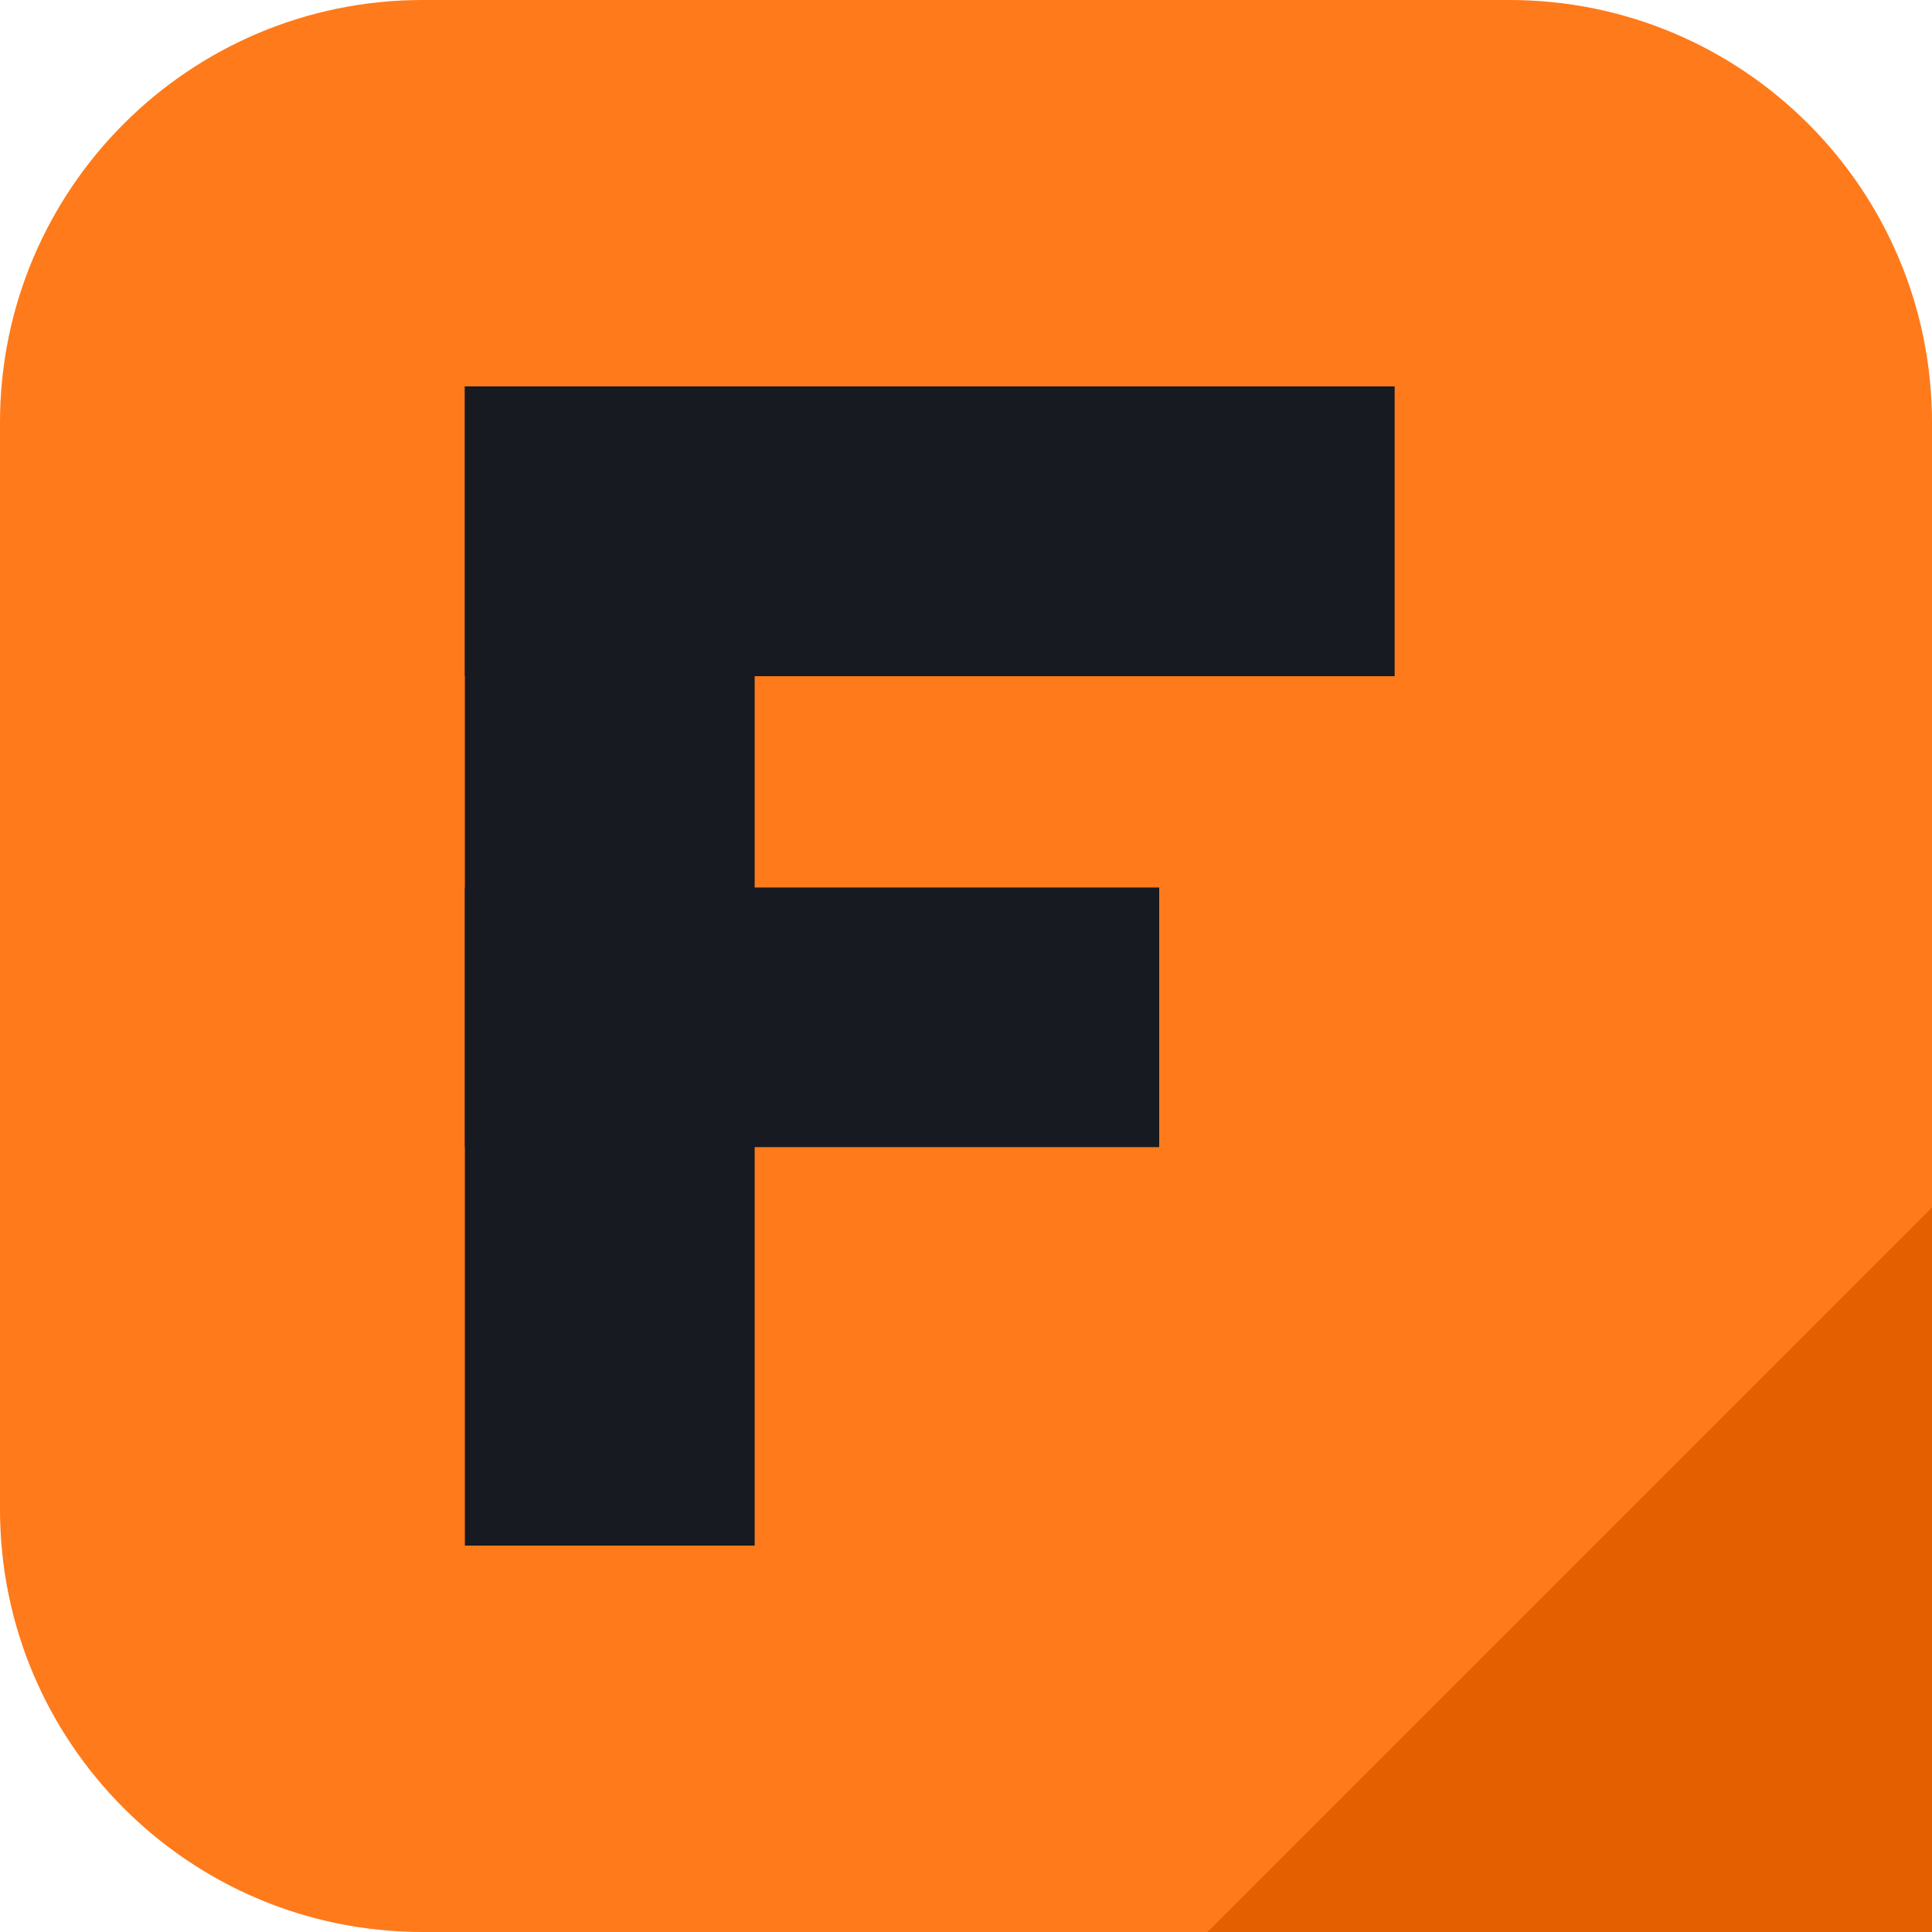
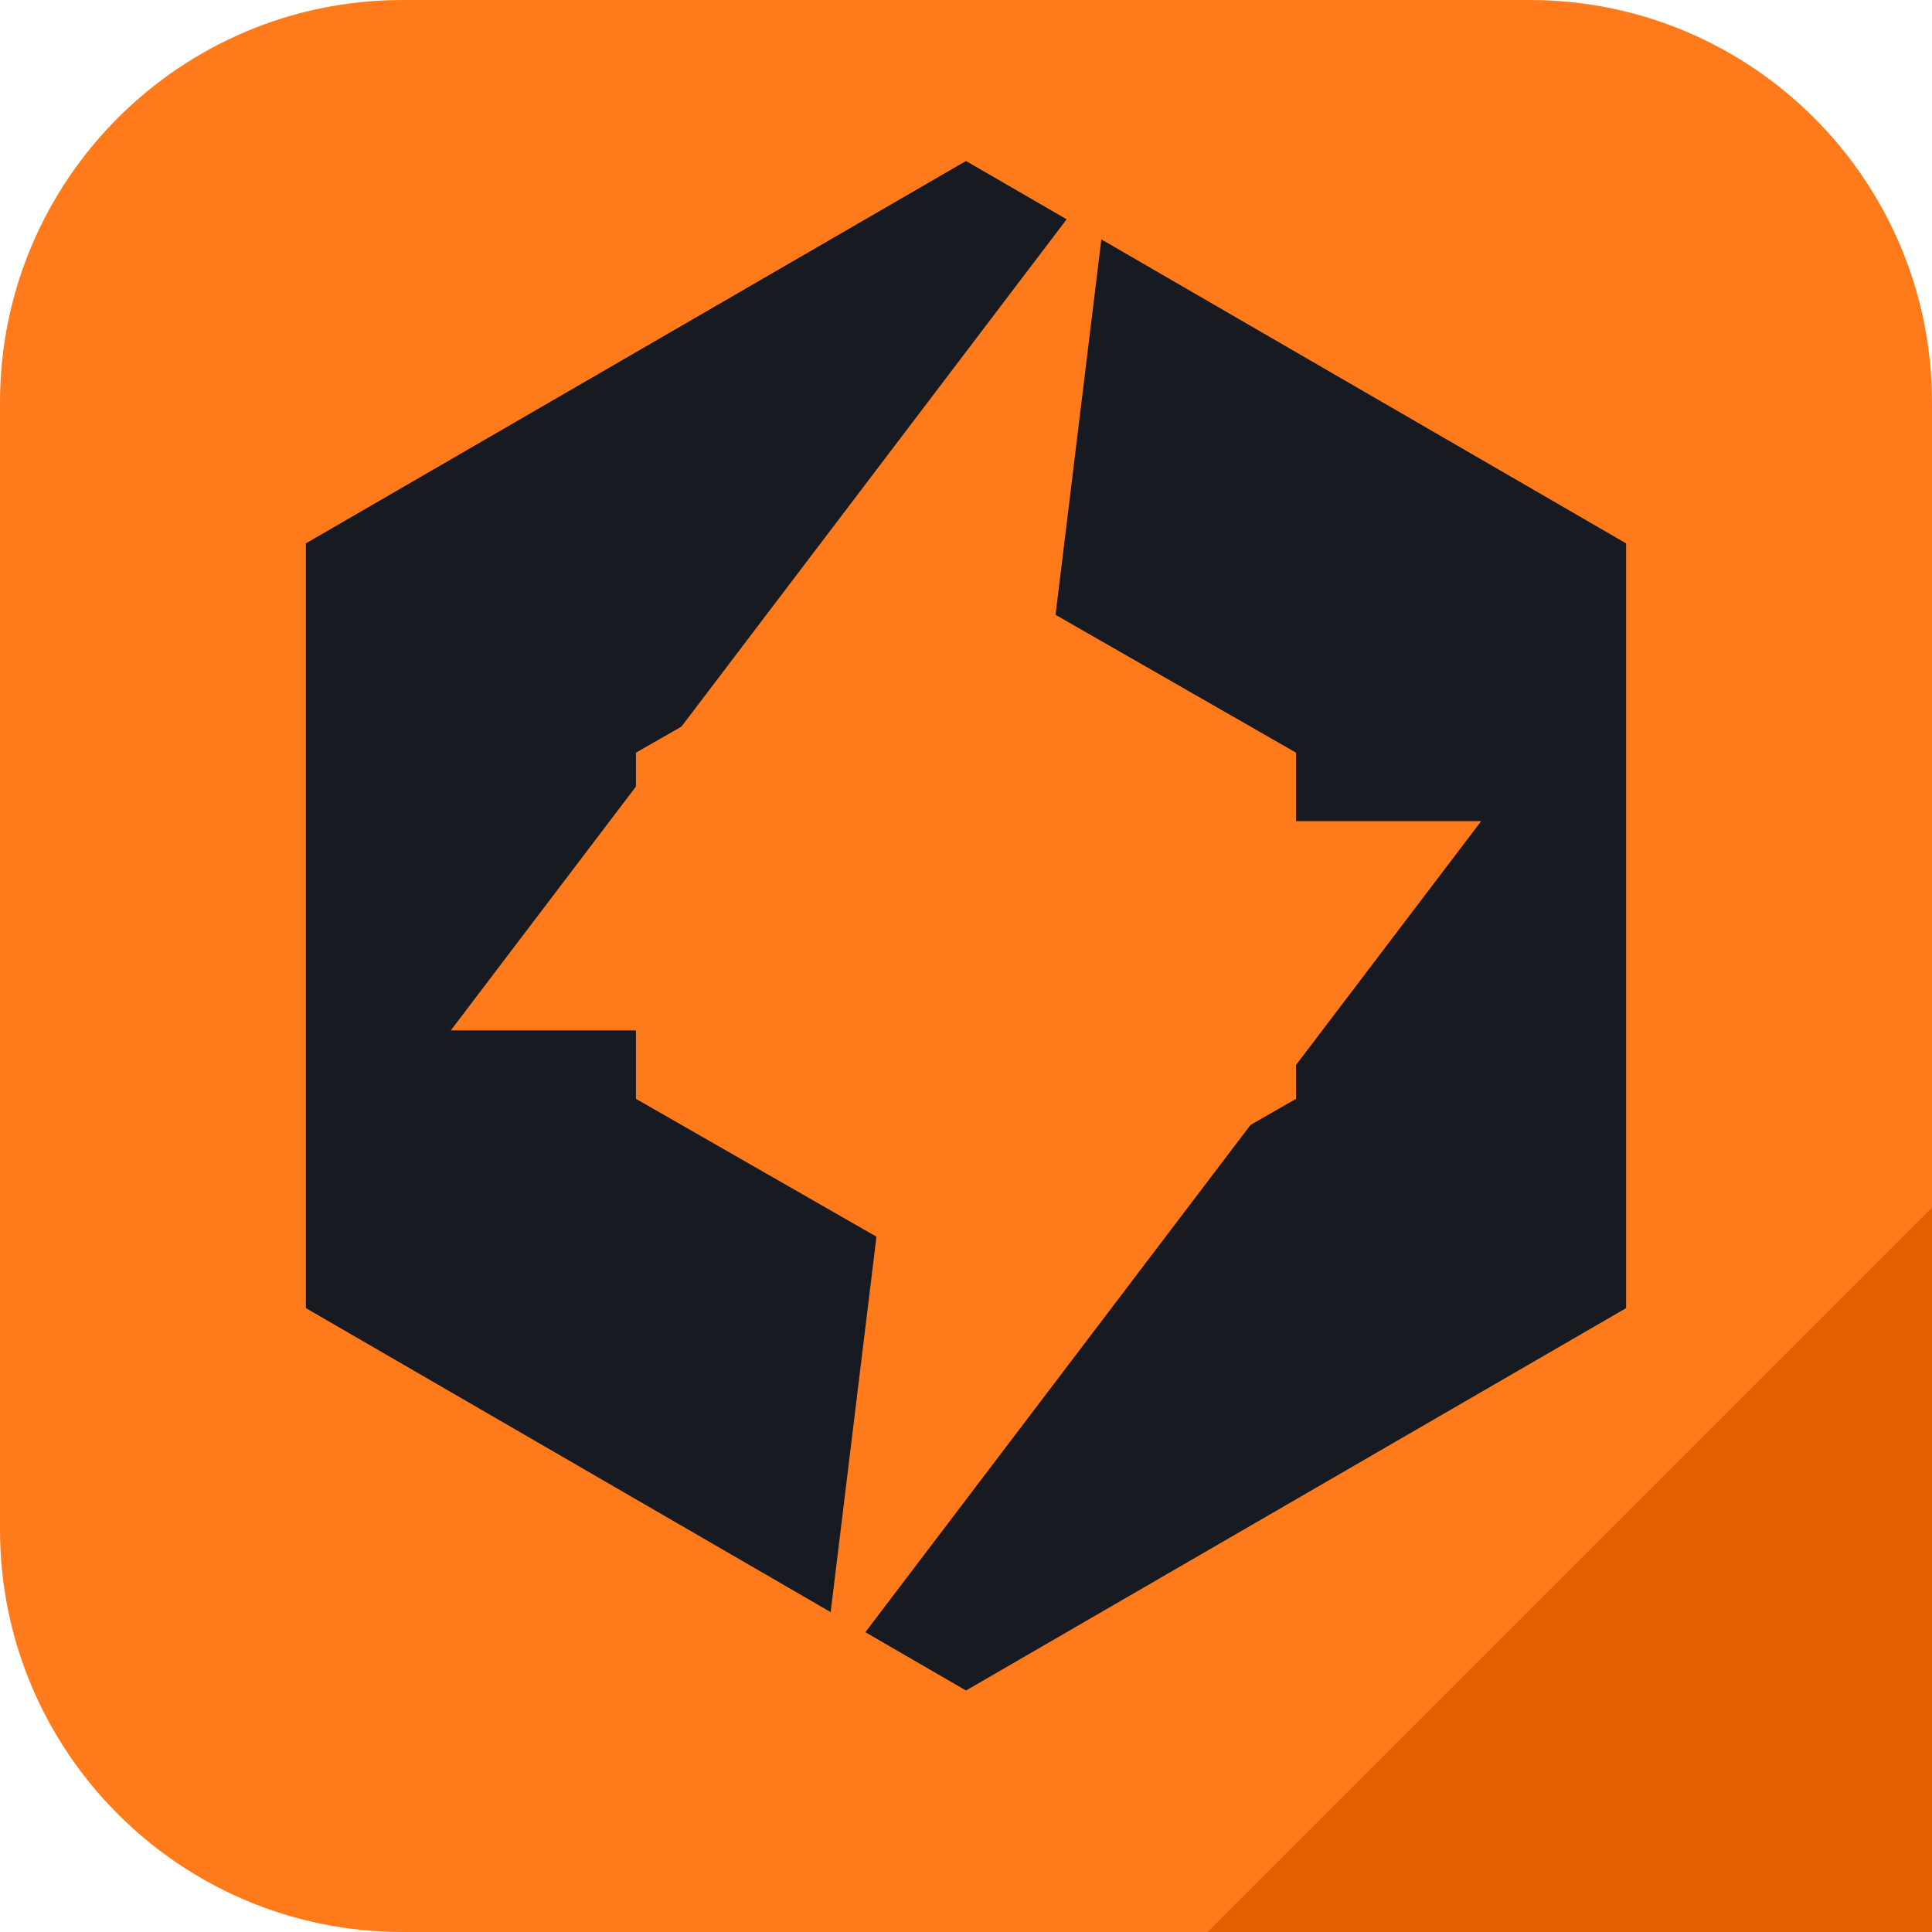
- <svg xmlns="http://www.w3.org/2000/svg" viewBox="0 0 32 32">
-   <rect width="32" height="32" rx="7" fill="#FF7A1A" />
-   <polygon points="20,32 32,20 32,32" fill="#E35F00" />
-   <rect x="7.7" y="6.4" width="4.8" height="19.2" fill="#171A21" />
-   <rect x="7.7" y="6.4" width="15.4" height="4.8" fill="#171A21" />
-   <rect x="7.7" y="14.7" width="11.5" height="4.3" fill="#171A21" />
+ <svg xmlns="http://www.w3.org/2000/svg" viewBox="0 0 48 48">
+   <rect width="48" height="48" rx="10" fill="#FF7A1A" />
+   <polygon points="30,48 48,30 48,48" fill="#E35F00" />
+   <polygon points="24,4 40.4,13.5 40.4,32.5 24,42 7.6,32.5 7.6,13.5" fill="#171A21" />
+   <polygon points="24,14 32.2,18.7 32.2,27.3 24,32 15.8,27.3 15.8,18.7" fill="#FF7A1A" />
+   <polygon points="27.6,4 11.2,25.6 22.4,25.6 20.4,42 36.8,20.4 25.6,20.4" fill="#FF7A1A" />
</svg>
